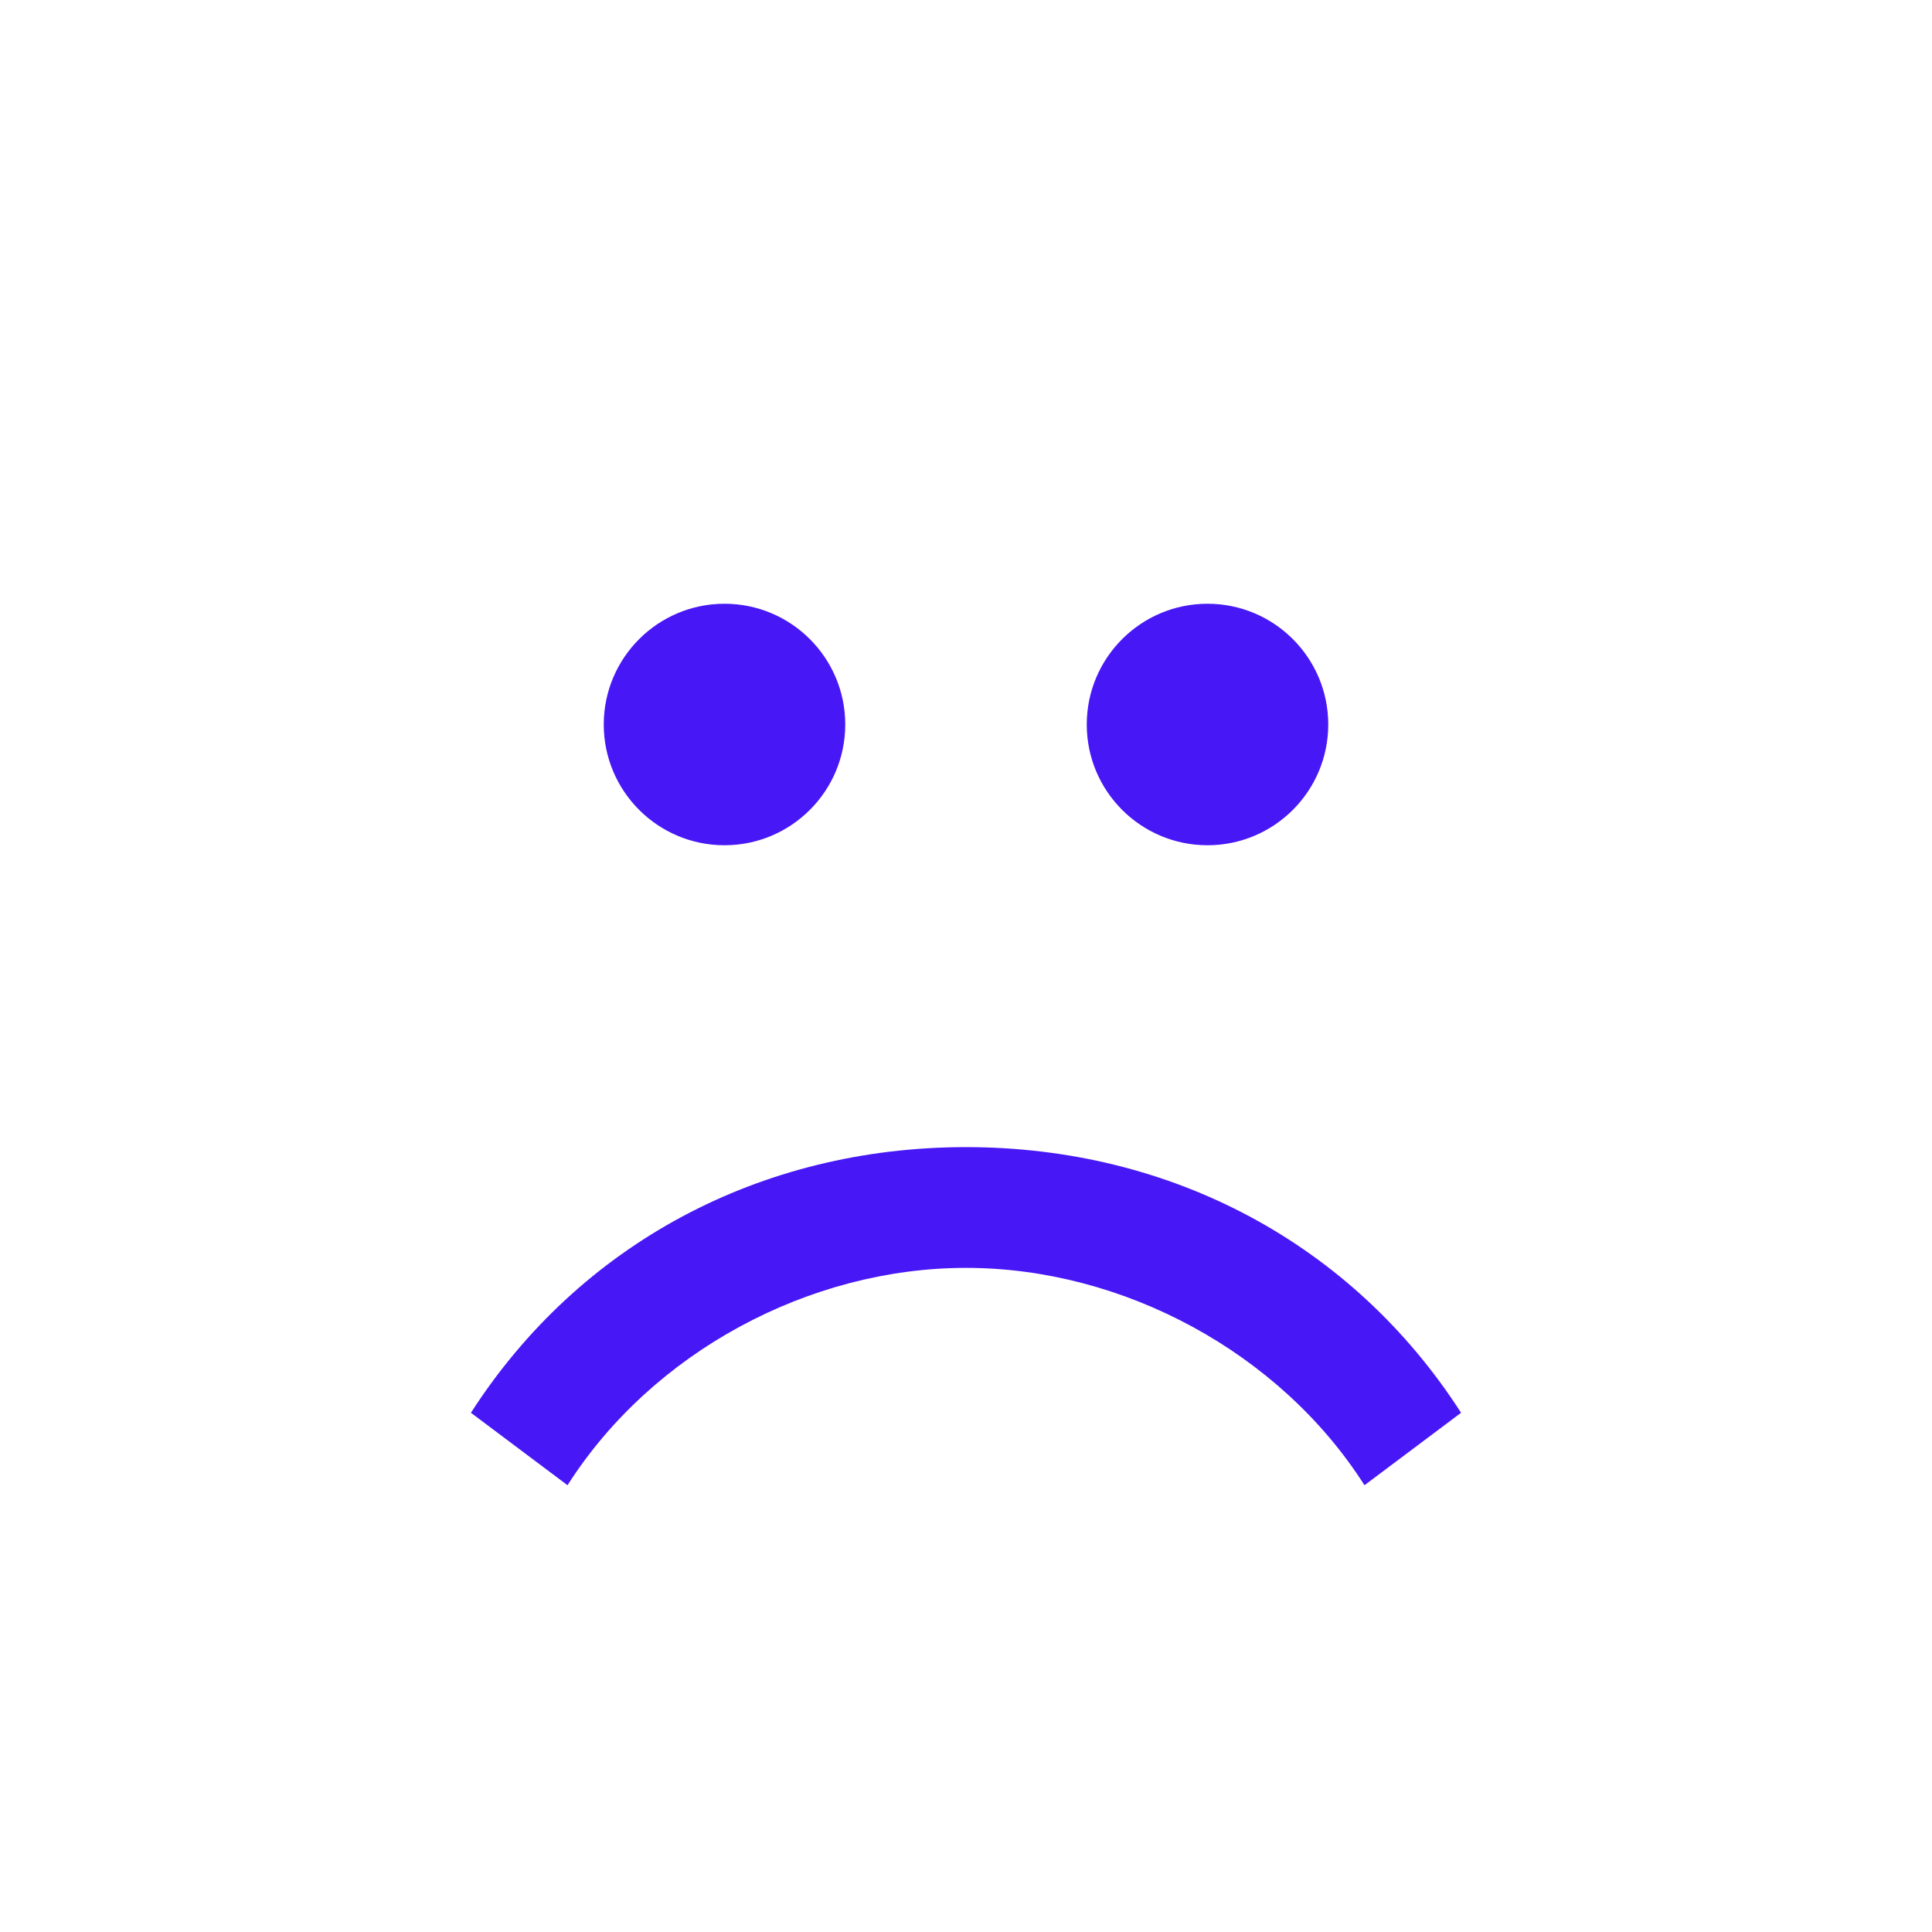
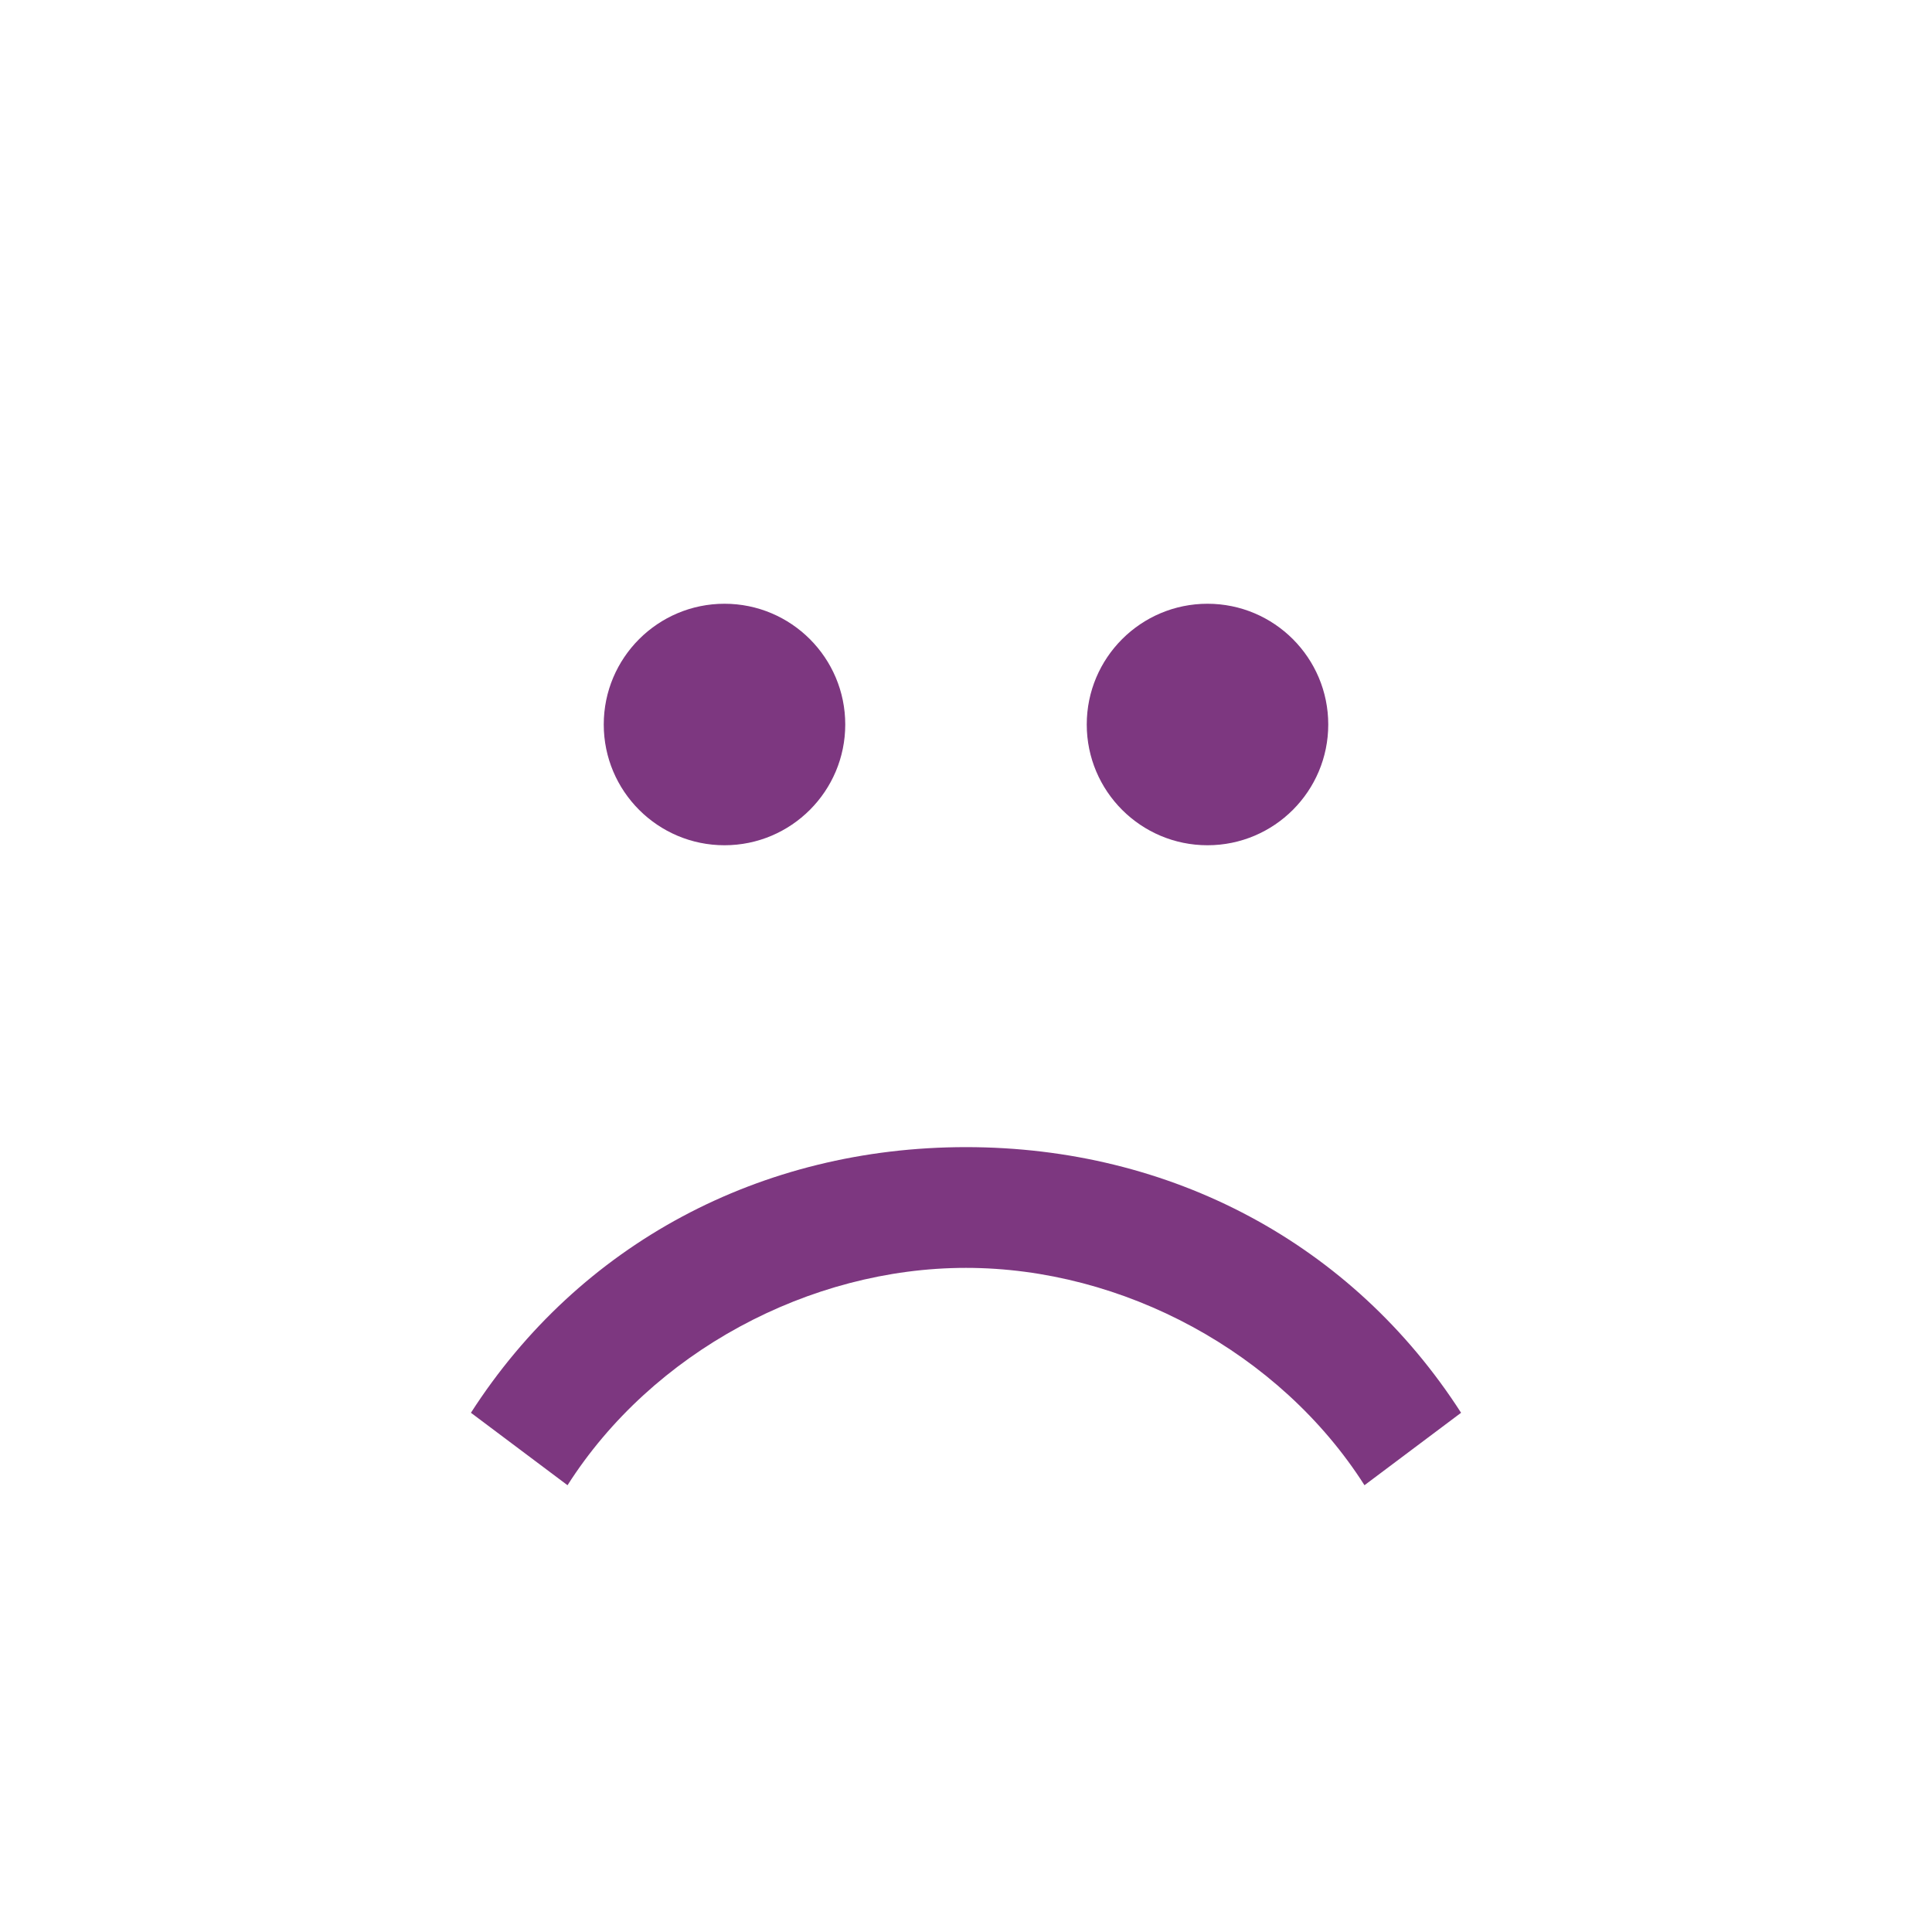
<svg xmlns="http://www.w3.org/2000/svg" version="1.1" width="16" height="16" viewBox="0 0 16 16">
-   <path fill="#4717f6" d="M7 6c0 0.552-0.448 1-1 1s-1-0.448-1-1c0-0.552 0.448-1 1-1s1 0.448 1 1z" />
-   <path fill="#4717f6" d="M11 6c0 0.552-0.448 1-1 1s-1-0.448-1-1c0-0.552 0.448-1 1-1s1 0.448 1 1z" />
-   <path fill="#4717f6" d="M11.3 12.3c-0.7-1.1-2-1.8-3.3-1.8s-2.6 0.7-3.3 1.8l-0.8-0.6c0.9-1.4 2.4-2.2 4.1-2.2s3.2 0.8 4.1 2.2l-0.8 0.6z" />
+   <path fill="#7D3780" d="M7 6c0 0.552-0.448 1-1 1s-1-0.448-1-1c0-0.552 0.448-1 1-1s1 0.448 1 1z" />
+   <path fill="#7D3780" d="M11 6c0 0.552-0.448 1-1 1s-1-0.448-1-1c0-0.552 0.448-1 1-1s1 0.448 1 1z" />
+   <path fill="#7D3780" d="M11.3 12.3c-0.7-1.1-2-1.8-3.3-1.8s-2.6 0.7-3.3 1.8l-0.8-0.6c0.9-1.4 2.4-2.2 4.1-2.2s3.2 0.8 4.1 2.2l-0.8 0.6z" />
</svg>
